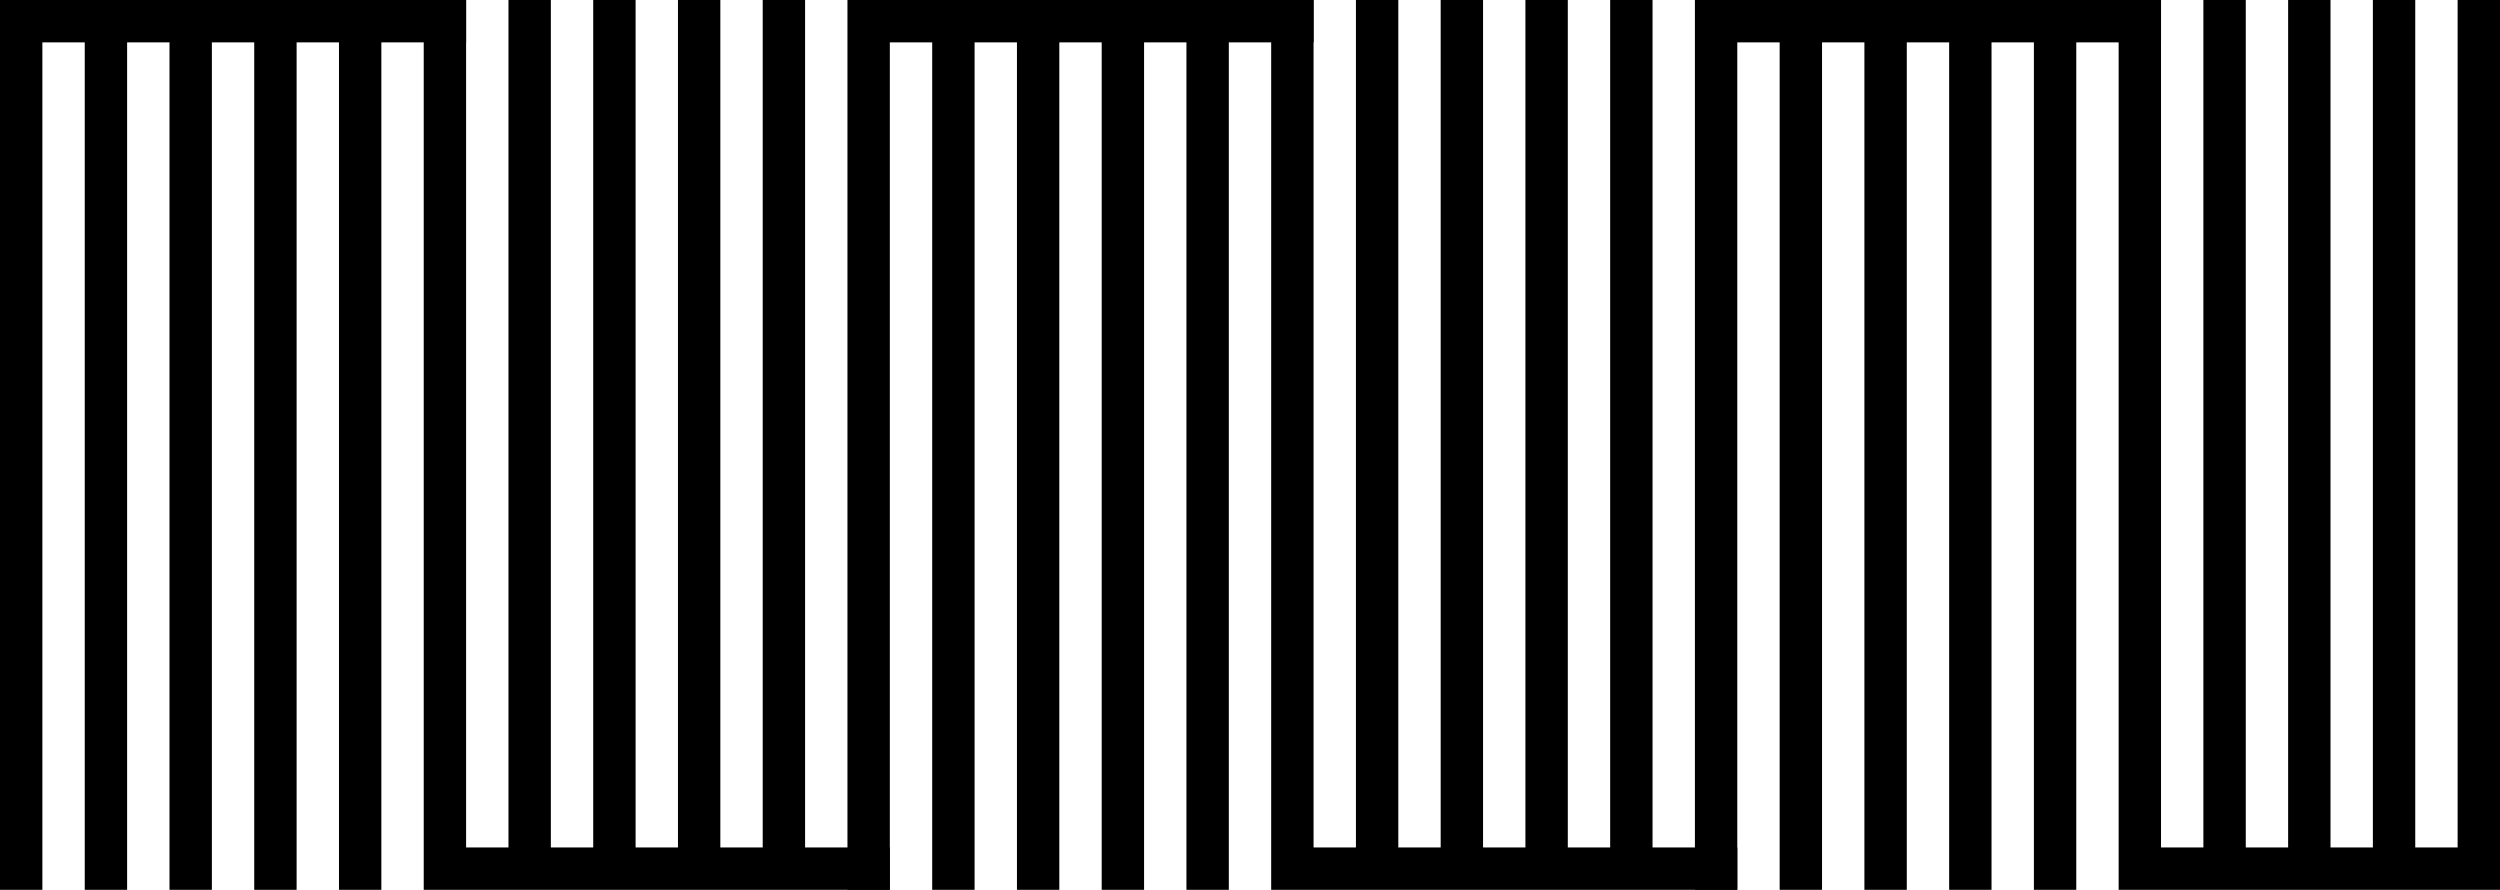
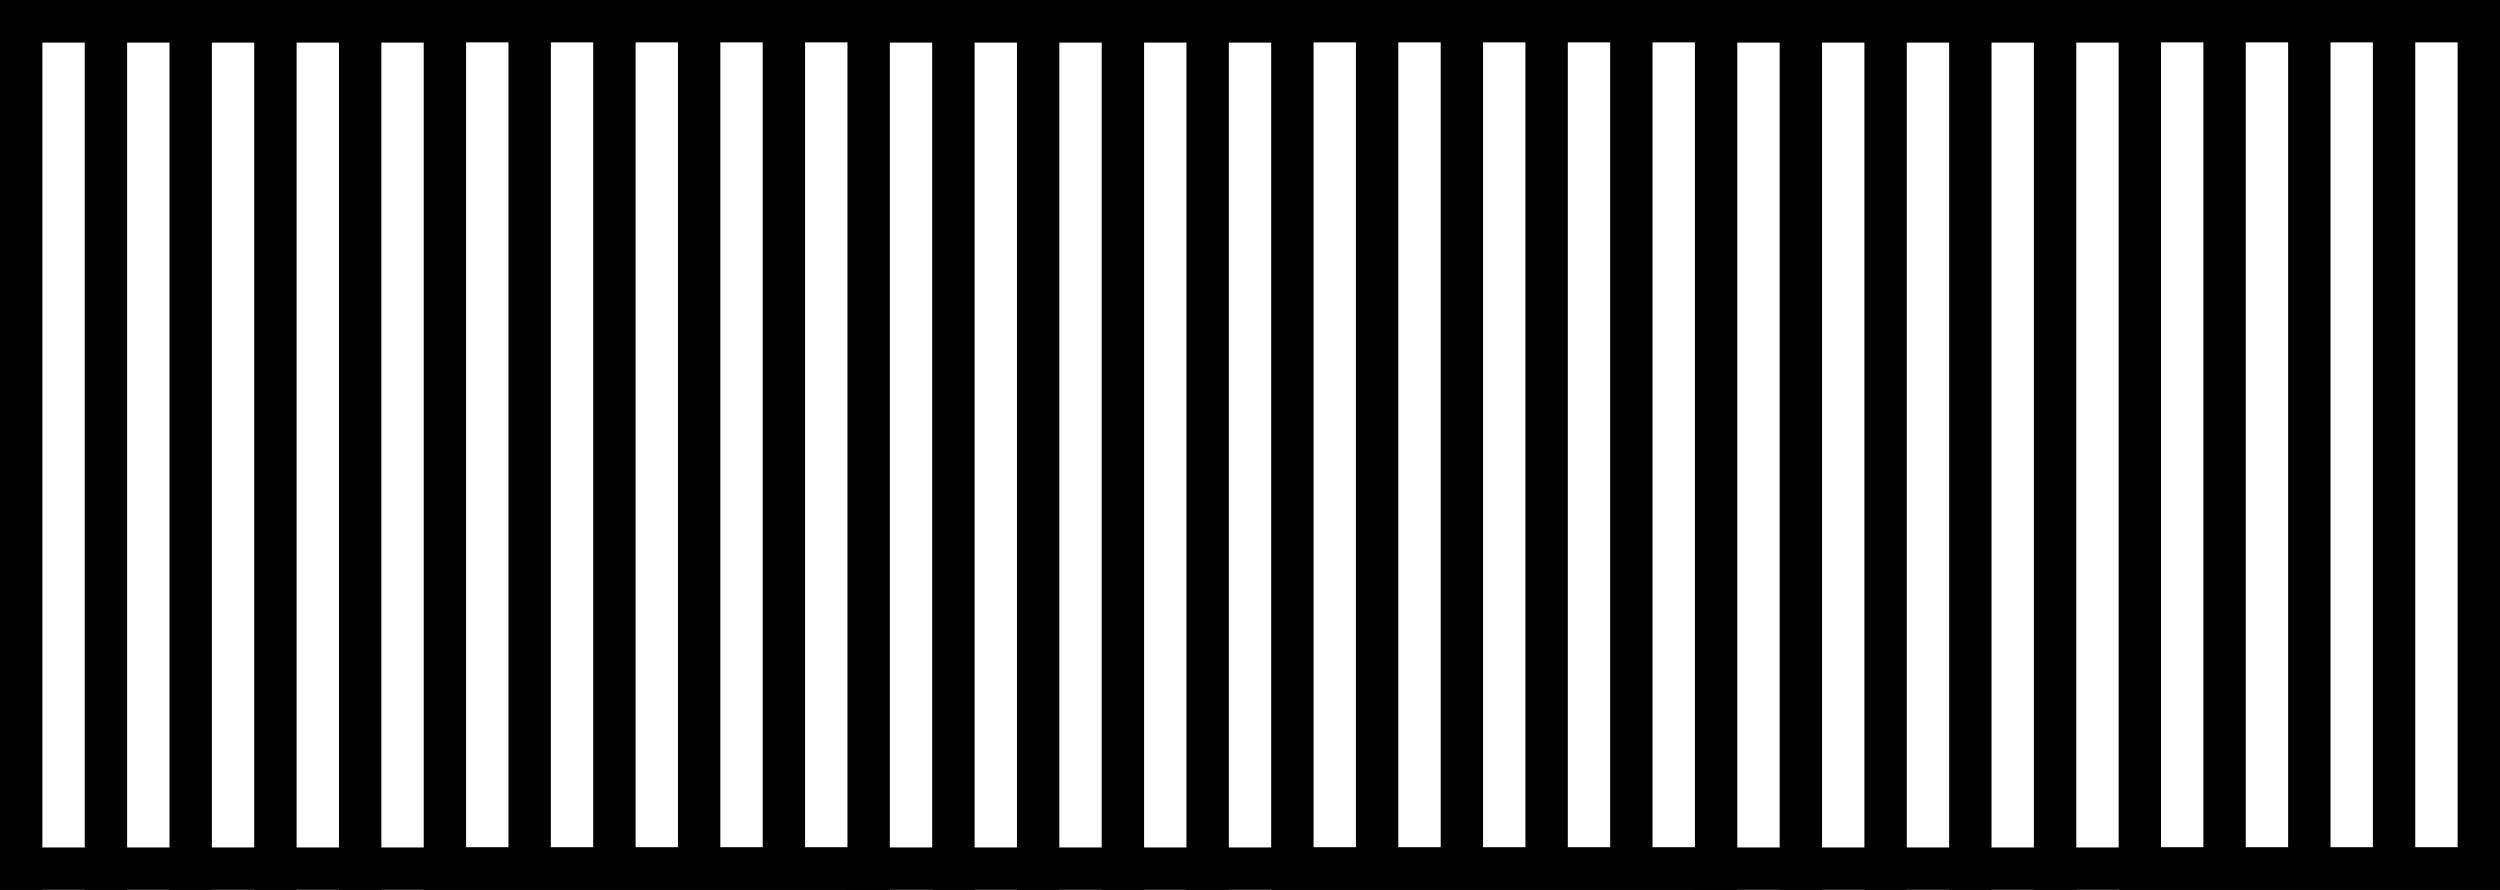
<svg xmlns="http://www.w3.org/2000/svg" width="177" height="63" viewBox="0 0 177 63" fill="none">
  <path d="M1.5 1.5V61.5M7.5 1.5V61.5M13.5 1.5V61.5M19.5 1.5V61.5M25.5 1.5V61.5M1.5 1.5H31.5" stroke="black" stroke-width="3" stroke-linecap="square" />
  <path d="M31.5 1.5V61.5M37.5 1.5V61.5M43.5 1.5V61.5M49.5 1.5V61.5M55.5 1.5V61.5M31.5 61.5H61.5" stroke="black" stroke-width="3" stroke-linecap="square" />
  <path d="M61.5 1.5V61.5M67.5 1.5V61.5M73.5 1.5V61.5M79.5 1.5V61.5M85.5 1.5V61.5M61.5 1.5H91.5" stroke="black" stroke-width="3" stroke-linecap="square" />
  <path d="M91.5 1.5V61.5M97.5 1.5V61.5M103.5 1.5V61.5M109.5 1.5V61.5M115.5 1.5V61.5M91.5 61.5H121.5" stroke="black" stroke-width="3" stroke-linecap="square" />
  <path d="M121.5 1.5V61.5M127.5 1.5V61.5M133.5 1.5V61.5M139.5 1.5V61.5M145.5 1.5V61.5M121.5 1.5H151.5" stroke="black" stroke-width="3" stroke-linecap="square" />
  <path d="M151.5 1.5V61.5M157.5 1.5V61.5M163.5 1.5V61.5M169.5 1.5V61.5M175.5 1.5V61.5M151.5 61.5H175.5" stroke="black" stroke-width="3" stroke-linecap="square" />
+   <path d="M175.5 61.5H1.5M175.5 1.5H1.5" stroke="black" stroke-width="3" stroke-linecap="square" />
</svg>
